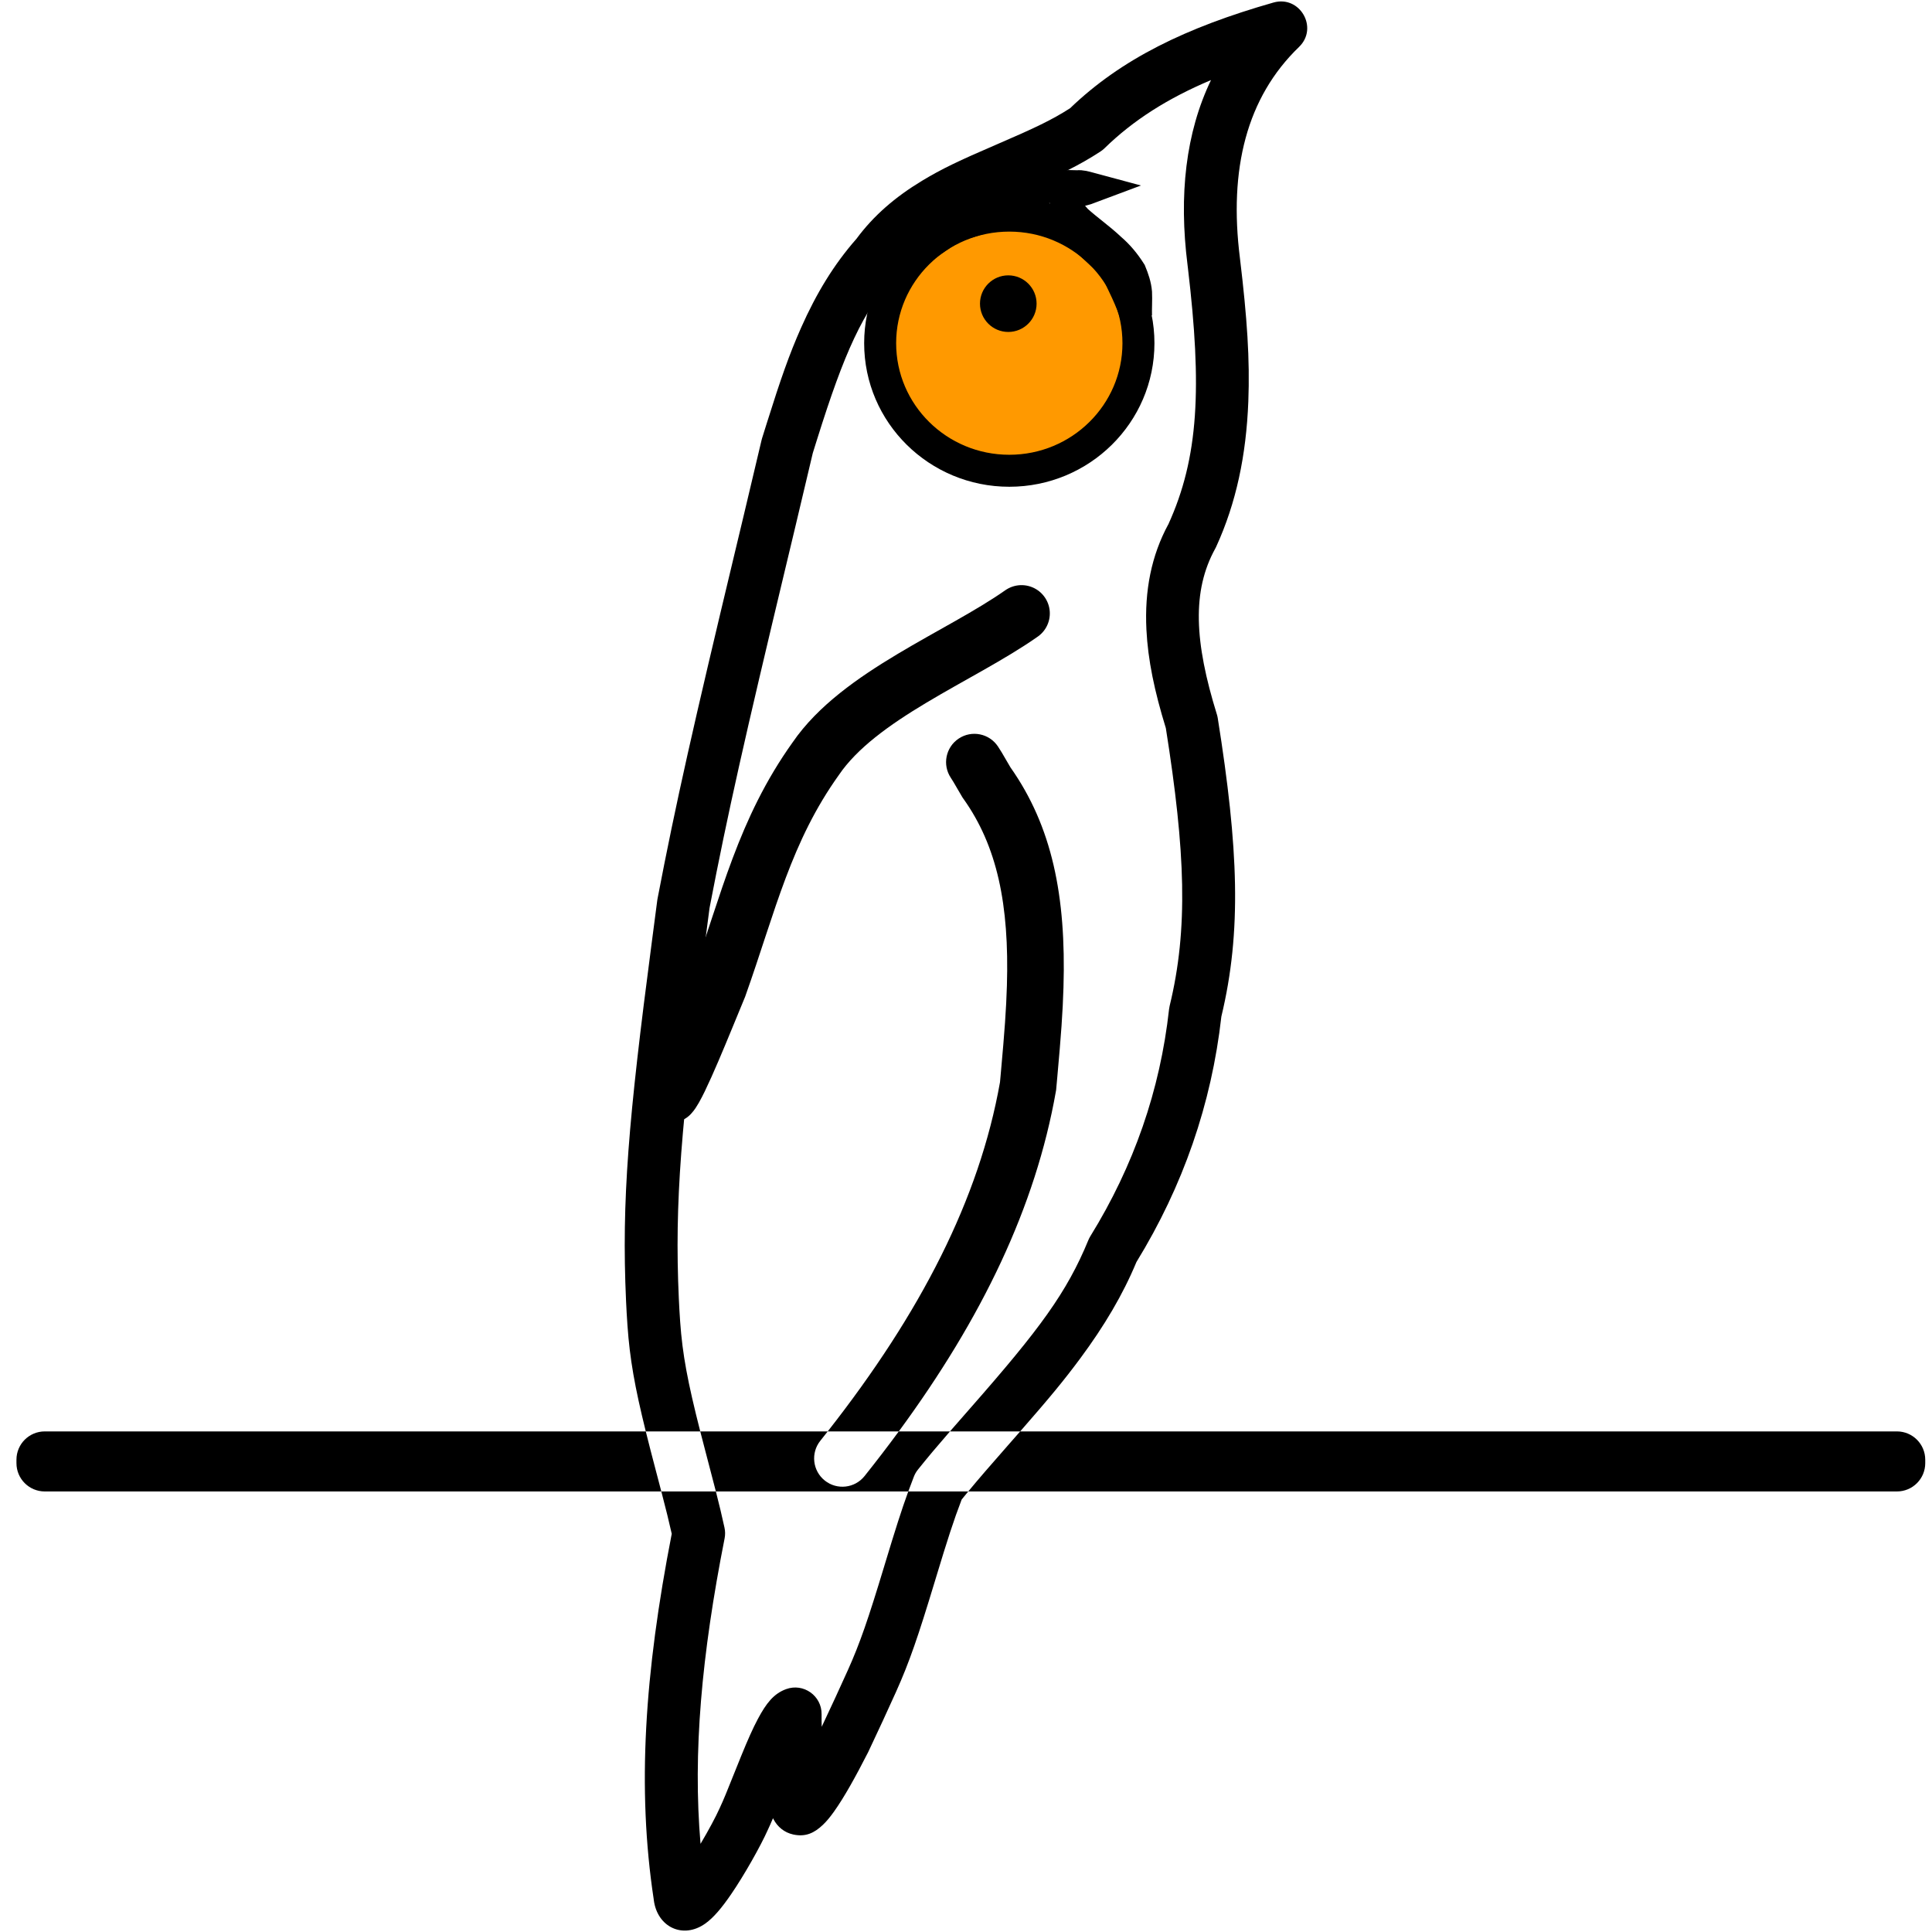
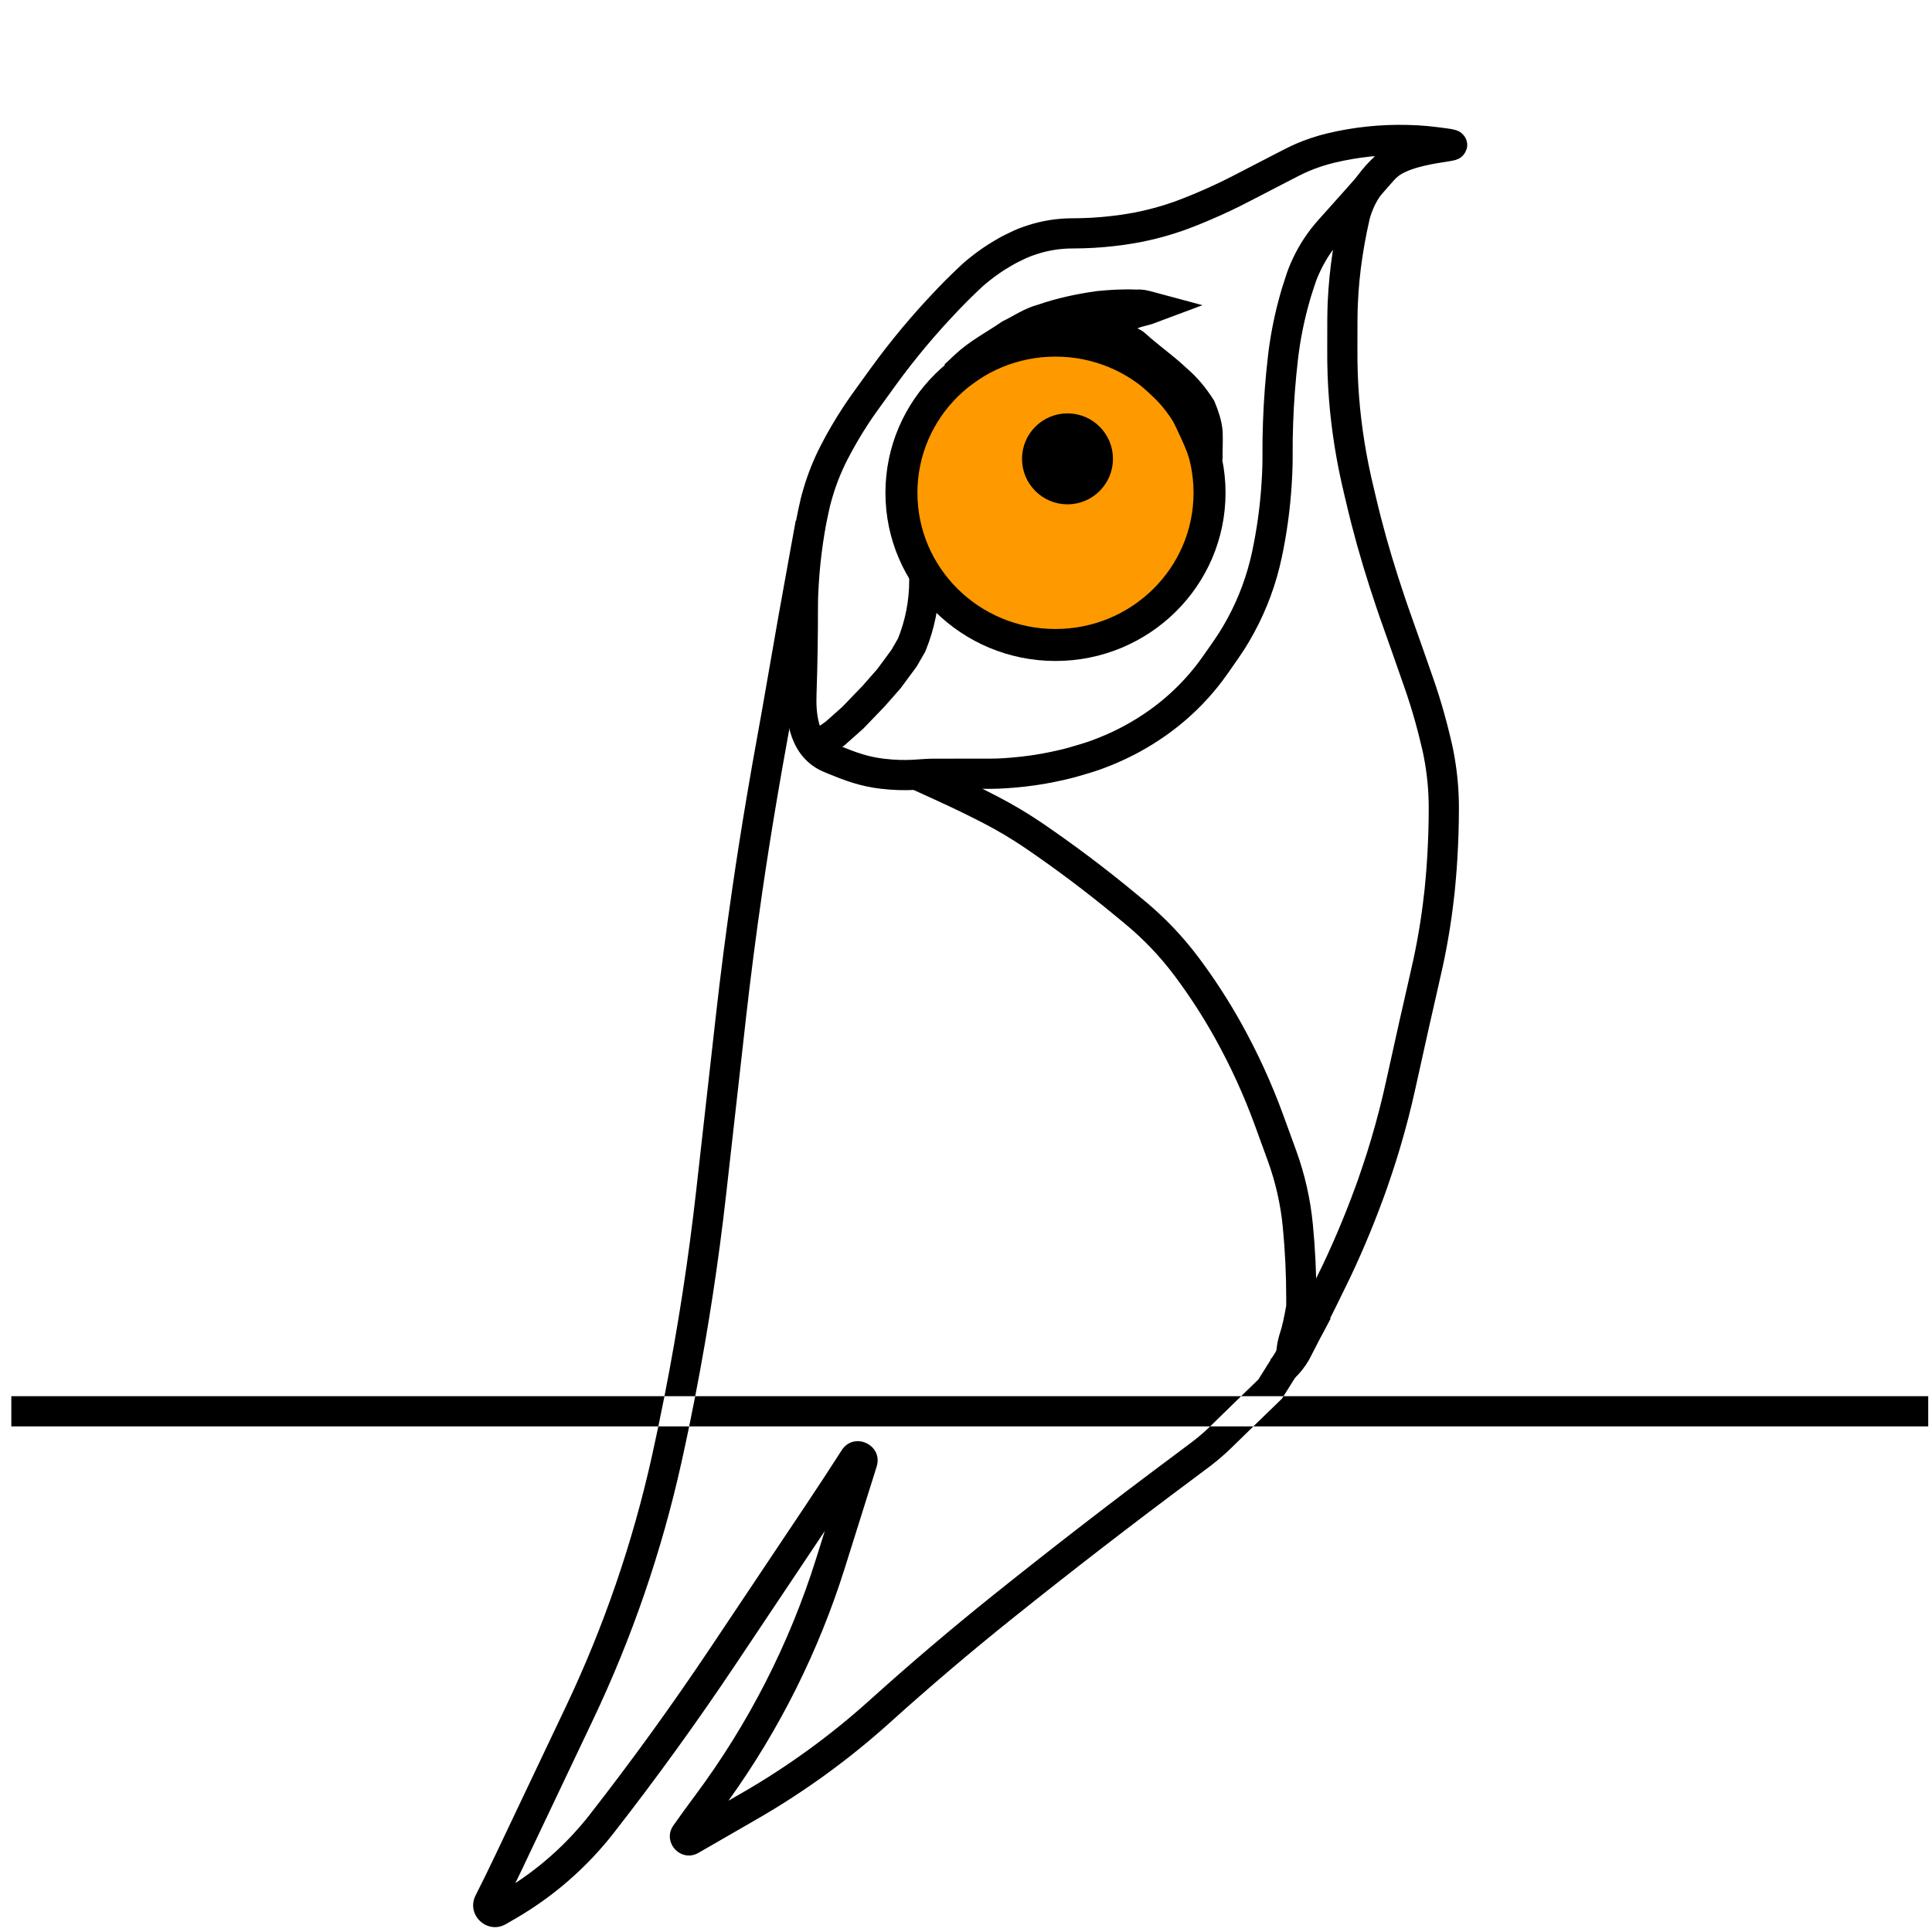
<svg xmlns="http://www.w3.org/2000/svg" width="512px" height="512px" viewBox="0 0 512 512" version="1.1">
  <g id="icon" stroke="none" fill="none" fill-rule="evenodd" stroke-width="1">
-     <g id="svg1" transform="translate(11.8606, 7.405)">
-       <path d="M242.991,389.984 C240.884,395.465 239.261,400.508 236.063,411.073 C235.919,411.549 235.919,411.549 235.774,412.026 C231.497,426.152 229.151,433.054 225.597,440.954 C223.3,446.059 221.003,451.025 218.275,456.794 L218.183,456.982 C214.849,463.521 211.833,468.943 209.14,472.715 C208.119,474.146 207.165,475.304 206.183,476.227 C203.993,478.29 201.687,479.491 198.332,478.751 C195.969,478.229 194.196,476.716 193.162,474.775 C193.102,474.663 193.045,474.551 192.993,474.438 C192.496,475.616 192.104,476.487 191.589,477.599 C189.703,481.815 185.41,489.465 181.88,494.609 C179.387,498.243 177.231,500.809 175.036,502.366 C169.122,506.56 162.3,503.292 161.399,496.098 C161.402,496.122 161.406,496.146 161.41,496.169 L161.387,495.999 L161.377,495.921 L161.367,495.837 C161.368,495.85 161.37,495.863 161.373,495.875 C156.949,466.689 158.917,436.184 166.158,399.068 C165.423,395.787 164.659,392.694 163.397,387.848 L177.855,387.848 C178.802,391.567 179.451,394.302 180.137,397.442 C180.342,398.38 180.352,399.35 180.166,400.292 C174.061,431.205 171.717,457.122 173.788,481.232 C175.891,477.693 177.864,474.012 178.841,471.813 L178.887,471.71 C179.967,469.381 180.481,468.126 183.306,461.059 C183.821,459.769 184.217,458.786 184.604,457.837 C186.331,453.603 187.673,450.586 188.992,448.117 C191.224,443.939 193.181,441.44 196.456,440.236 C201.064,438.543 205.938,441.996 205.87,446.904 C205.857,447.816 205.867,448.885 205.899,450.215 C208.471,444.77 210.651,440.052 212.83,435.209 C216.059,428.032 218.268,421.531 222.375,407.969 C222.519,407.493 222.519,407.493 222.663,407.017 C225.419,397.914 227.056,392.737 228.841,387.847 L244.737,387.847 C244.148,388.56 243.572,389.265 242.991,389.984 Z M159.277,371.934 C160.05,375.057 160.935,378.488 161.951,382.339 C162.028,382.631 162.028,382.631 162.105,382.923 C162.59,384.76 163.016,386.384 163.397,387.848 L0,387.846 C-4.142,387.846 -7.5,384.489 -7.5,380.346 L-7.5,379.434 C-7.5,375.292 -4.142,371.934 0,371.934 Z M239.889,371.935 C236.345,376.018 234.002,378.811 231.395,382.064 C230.952,382.617 230.596,383.233 230.338,383.892 C229.812,385.237 229.321,386.531 228.841,387.847 L177.855,387.848 C177.261,385.517 176.551,382.799 175.642,379.352 C175.565,379.06 175.565,379.06 175.488,378.768 C174.842,376.319 174.252,374.051 173.713,371.934 L207.492,371.934 C206.844,372.76 206.191,373.586 205.53,374.414 C202.947,377.652 203.477,382.371 206.715,384.954 C209.953,387.537 214.672,387.007 217.256,383.769 C220.413,379.811 223.438,375.868 226.327,371.934 Z M490.848,371.934 C494.99,371.934 498.348,375.292 498.348,379.434 L498.348,380.346 C498.348,384.489 494.99,387.846 490.848,387.846 L244.737,387.847 C247.452,384.558 250.455,381.092 255.588,375.249 C255.749,375.065 255.749,375.065 255.911,374.882 C256.819,373.848 257.679,372.868 258.496,371.934 L490.848,371.934 Z M332.394,5.037 C318.512,18.433 313.756,37.404 316.736,61.02 L316.741,61.061 C318.64,76.866 319.394,87.909 318.956,99.029 C318.396,113.26 315.747,125.893 310.438,137.489 C310.365,137.65 310.285,137.808 310.199,137.963 C303.988,149.196 304.654,162.694 310.63,181.934 C310.729,182.253 310.805,182.58 310.858,182.91 C316.344,217.391 317.238,239.425 311.811,261.995 C309.204,285.177 301.658,306.92 289.309,327.041 C285.703,335.708 280.815,343.949 274.437,352.561 C270.059,358.472 266.187,363.138 258.496,371.934 L239.889,371.935 C241.371,370.227 243.062,368.294 245.071,366.008 C245.232,365.825 245.232,365.825 245.394,365.641 C263.631,344.885 270.868,335.112 276.57,321.232 C276.715,320.879 276.889,320.537 277.09,320.212 C288.605,301.577 295.585,281.504 297.952,260.048 C297.985,259.748 298.038,259.451 298.109,259.158 C303.07,238.795 302.293,218.316 297.1,185.554 C294.082,175.757 292.349,167.5 291.951,159.445 C291.443,149.169 293.233,139.843 297.802,131.455 L297.709,131.662 L297.948,131.188 C297.899,131.277 297.85,131.366 297.802,131.455 L297.709,131.662 C305.868,113.839 306.677,95.164 302.955,63.689 L302.846,62.772 C300.517,44.315 302.356,27.774 309.068,13.816 C297.638,18.632 288.478,24.432 280.848,31.888 C280.518,32.21 280.157,32.5 279.77,32.751 C273.97,36.52 269.032,38.897 257.946,43.674 C257.772,43.748 257.772,43.748 257.599,43.823 C239.61,51.574 232.381,55.946 226.177,64.445 C226.046,64.625 225.906,64.798 225.759,64.964 C216.726,75.144 211.893,86.035 204.716,108.898 C204.595,109.284 204.468,109.688 204.318,110.167 C204.12,110.802 204.12,110.802 203.92,111.438 C203.765,111.933 203.647,112.311 203.536,112.666 C202.156,118.554 200.705,124.675 198.89,132.271 C198.2,135.161 197.71,137.21 196.374,142.788 C185.638,187.624 181.005,208.003 176.176,233.214 C175.789,236.212 175.506,238.375 174.72,244.354 C168.685,290.252 166.874,311.147 168.033,336.681 C168.127,338.763 168.246,340.827 168.389,342.872 C168.997,351.53 170.38,358.846 173.713,371.934 L159.277,371.934 C156.353,360.113 155.046,352.723 154.424,343.851 C154.272,341.69 154.147,339.512 154.047,337.316 C152.839,310.687 154.698,289.239 160.839,242.529 C161.643,236.416 161.92,234.302 162.32,231.205 C162.338,231.064 162.36,230.924 162.387,230.785 C167.284,205.202 171.944,184.692 182.759,139.528 C184.094,133.952 184.584,131.905 185.273,129.018 C187.109,121.332 188.572,115.164 189.964,109.22 C190.003,109.052 190.049,108.886 190.1,108.721 C190.235,108.293 190.369,107.863 190.56,107.254 C190.759,106.618 190.759,106.618 190.959,105.982 C191.109,105.5 191.237,105.094 191.359,104.705 C195.016,93.055 197.319,86.47 200.433,79.453 C204.493,70.303 209.194,62.592 215.097,55.897 C219.645,49.742 225.356,44.818 232.465,40.518 C237.758,37.318 242.297,35.172 252.059,30.966 C252.233,30.891 252.233,30.891 252.406,30.816 C262.466,26.482 266.968,24.329 271.721,21.281 C285.287,8.238 302.425,-0.116 325.613,-6.731 C332.621,-8.731 337.638,-0.024 332.394,5.037 Z M252.608,190.416 C253.308,191.469 253.793,192.283 254.807,194.052 C254.813,194.062 254.813,194.062 254.818,194.071 C255.376,195.044 255.626,195.474 255.927,195.967 C266.953,211.619 270.695,230.06 269.972,254.246 C269.77,261.018 269.339,266.873 268.341,277.939 C268.269,278.743 268.269,278.743 268.196,279.544 C268.139,280.185 268.095,280.667 268.053,281.137 L268.025,281.454 L267.969,281.768 C262.567,312.45 248.395,341.893 226.327,371.934 L207.492,371.934 C232.141,340.51 247.656,310.367 253.151,279.377 C253.182,279.029 253.216,278.652 253.257,278.196 C253.329,277.395 253.329,277.395 253.402,276.593 C254.373,265.815 254.788,260.18 254.979,253.798 C255.619,232.356 252.425,216.836 243.422,204.232 L243.264,204.011 L243.122,203.779 C242.728,203.132 242.431,202.624 241.806,201.534 C241.801,201.525 241.801,201.525 241.796,201.515 C240.944,200.031 240.572,199.405 240.114,198.717 C237.822,195.267 238.761,190.612 242.211,188.32 C245.661,186.027 250.316,186.966 252.608,190.416 Z" id="Combined-Shape" fill="#000000" />
-       <path d="M258.853,155.161 C242.511,166.658 215.83,176.786 204.323,193.648 C190.756,212.631 186.493,231.852 178.608,254.034 C174.869,263.009 168.037,280.29 165.784,282.66" id="path3" stroke="#000000" stroke-width="15" stroke-linecap="round" />
-       <ellipse id="path5" stroke="#000000" stroke-width="8.477" fill="#FF9900" cx="255.614" cy="83.543" rx="34.226" ry="33.809" />
-       <circle id="path6" stroke="#000000" stroke-width="4.102" fill="#000000" cx="255.346" cy="73.066" r="5.449" />
-       <path d="M235.666,55.472 C238.6,52.71 242.267,50.841 245.583,48.556 C247.977,47.387 250.199,45.809 252.805,45.138 C256.855,43.728 261.069,42.838 265.31,42.25 C268.085,41.982 270.865,41.81 273.653,41.955 C274.699,41.835 275.689,42.158 276.686,42.426 C275.037,43.047 273.238,43.184 271.711,44.11 C271.012,44.826 270.592,45.914 270.607,46.923 C270.922,48.579 272.365,49.636 273.354,50.905 C276.261,53.551 279.523,55.789 282.38,58.5 C284.483,60.282 286.247,62.437 287.719,64.761 C288.426,66.476 289.052,68.272 289.205,70.141 C289.295,71.99 289.135,74.394 289.194,76.251 C288.074,72.216 285.473,67.375 283.613,63.205 C280.178,60.065 276.814,56.813 273.335,53.743 C269.609,52.342 265.905,50.809 262.164,49.489 C258.245,49.559 254.31,49.528 250.401,49.661 C247.056,50.739 243.653,51.682 240.345,52.844 L233.38,57.624 L235.666,55.472 Z" id="path7" stroke="#000000" stroke-width="8.477" />
+     <g id="Group" transform="translate(126, 35)">
+       <g id="icon" transform="translate(-80, -35)" stroke="#000000">
+         <g id="Group" transform="translate(192.8876, 80.927)">
+           <ellipse id="path5" stroke-width="8.477" fill="#FF9900" cx="40.827" cy="49.671" rx="40.827" ry="40.329" />
+           <circle id="path6" stroke-width="4.102" fill="#000000" cx="44.008" cy="40.673" r="10" />
+           <path d="M17.032,16.187 C20.533,12.892 24.907,10.662 28.861,7.937 C31.718,6.543 34.368,4.66 37.476,3.859 C42.308,2.177 47.335,1.115 52.393,0.414 C55.703,0.095 59.02,-0.11 62.345,0.063 C63.593,-0.08 64.774,0.305 65.964,0.625 C63.997,1.365 61.85,1.529 60.028,2.633 C59.195,3.488 52.376,4.79 52.393,5.994 C52.769,7.969 60.809,9.225 61.988,10.739 C65.457,13.894 69.347,16.565 72.755,19.799 C75.264,21.924 77.368,24.495 79.124,27.267 C79.967,29.312 80.714,31.454 80.897,33.684 C81.004,35.89 80.813,38.758 80.884,40.973 C79.547,36.16 76.445,30.385 74.226,25.411 C70.129,21.666 66.116,17.786 61.966,14.124 C57.521,12.452 53.103,10.624 48.64,9.049 C43.966,9.133 39.272,9.096 34.609,9.254 C30.619,10.54 26.56,11.665 22.613,13.052 L14.305,18.753 L17.032,16.187 Z" id="path7" stroke-width="8.477" />
+         </g>
+       </g>
+       <path d="M200.358,348.665 C198.617,350.368 196.739,351.987 194.726,353.524 C193.911,354.145 192.448,355.242 190.326,356.821 C174.008,368.967 157.999,381.327 142.304,393.902 L142.285,393.916 C131.207,402.792 120.39,411.987 109.847,421.492 C99.064,431.212 87.288,439.769 74.713,447.022 L59.109,456.02 C54.427,458.72 49.353,453.164 52.465,448.746 C54.304,446.134 56.179,443.548 58.09,440.988 C72.291,421.964 83.176,400.679 90.287,378.029 L92.58,370.724 L68.998,406 C58.773,421.295 47.992,436.21 36.677,450.717 C29.5,459.917 20.619,467.65 10.518,473.493 L8.08,474.904 C3.108,477.78 -2.557,472.422 0.037,467.297 C1.819,463.776 3.557,460.233 5.25,456.668 L23.941,417.311 C34.035,396.057 41.701,373.734 46.795,350.763 C47.368,348.178 47.925,345.591 48.468,343 L56.639,343.001 C55.984,346.17 55.306,349.335 54.605,352.494 C49.382,376.052 41.519,398.946 31.168,420.743 L12.477,460.1 C11.851,461.418 11.219,462.733 10.574,464.042 C18.12,459.093 24.806,452.928 30.369,445.796 C41.564,431.444 52.231,416.687 62.347,401.554 L87.588,363.798 C90.79,359.008 93.946,354.186 97.054,349.335 C100.303,344.264 108.125,347.918 106.322,353.664 L97.919,380.425 C90.977,402.539 80.568,423.4 67.048,442.207 L70.716,440.092 C82.805,433.12 94.125,424.894 104.49,415.55 C115.149,405.942 126.084,396.645 137.283,387.673 L137.302,387.658 C153.072,375.023 169.156,362.606 185.549,350.404 C187.647,348.842 189.091,347.76 189.873,347.163 C191.608,345.84 193.219,344.452 194.708,343.001 L206.163,343 C204.304,344.809 202.378,346.689 200.358,348.665 Z M50.092,335.001 C49.567,337.67 49.025,340.337 48.468,343 L-123,343 L-123,335 Z M202.915,335 C200.337,337.504 197.645,340.128 194.765,342.946 C194.746,342.964 194.727,342.982 194.708,343.001 L56.639,343.001 C57.19,340.337 57.724,337.67 58.243,335 Z M385,335 L385,343 L206.163,343 C208.671,340.557 211.058,338.243 213.387,335.993 L213.741,335.651 L214.001,335.237 L214.148,335 L385,335 Z M84.88,102.978 L92.749,104.42 L91.555,110.94 C89.264,123.444 87.042,135.961 84.887,148.489 C84.104,153.042 83.298,157.592 82.468,162.137 C81.643,166.651 80.848,171.171 80.082,175.695 L79.816,177.264 C78.444,185.37 77.165,193.493 75.978,201.629 C74.353,212.771 72.911,223.939 71.653,235.129 L66.445,281.434 C64.425,299.394 61.689,317.264 58.243,335 L50.092,335.001 C53.637,316.972 56.441,298.803 58.495,280.54 L63.703,234.235 C64.971,222.958 66.424,211.703 68.062,200.474 C69.257,192.278 70.546,184.095 71.929,175.928 L72.194,174.36 C72.966,169.801 73.767,165.248 74.598,160.699 C75.423,156.181 76.225,151.659 77.003,147.133 C79.162,134.576 81.39,122.031 83.686,109.499 L84.88,102.978 Z M219.567,310.687 L226.63,314.445 L224.472,318.5 L224.406,318.624 L224.331,318.744 L214.148,335 L202.915,335 C204.472,333.487 205.988,332.018 207.48,330.577 L217.476,314.617 L219.567,310.687 Z" id="Combined-Shape" fill="#000000" />
+       <path d="M256.627,2.947 C252.859,2.455 250.975,2.21 246.894,2.106 C240.105,1.934 233.323,2.647 226.718,4.226 C224.106,4.851 221.552,5.697 219.084,6.756 C217.497,7.437 215.686,8.376 212.064,10.254 L210.591,11.018 L208.751,11.972 C203.599,14.643 201.023,15.979 198.807,17.035 C196.831,17.978 194.833,18.877 192.817,19.731 C190.568,20.683 189.808,20.976 188.288,21.561 C186.878,22.104 186.173,22.375 184.012,23.061 C182.01,23.697 179.982,24.249 177.934,24.716 C175.724,25.219 174.979,25.343 173.488,25.589 C171.989,25.837 171.239,25.961 168.976,26.224 C165.399,26.638 161.801,26.846 158.2,26.846 C154.54,26.846 150.904,27.43 147.429,28.577 C145.439,29.233 144.807,29.531 143.543,30.127 C142.148,30.784 141.45,31.113 139.459,32.291 C137.49,33.455 135.604,34.755 133.815,36.181 C132.006,37.624 131.45,38.159 130.339,39.229 C127.907,41.572 126.69,42.744 123.231,46.446 C120.066,49.833 117.024,53.334 114.111,56.941 C110.917,60.898 109.197,63.274 105.758,68.025 C103.356,71.345 102.154,73.005 100.818,75.039 C98.728,78.219 96.807,81.508 95.064,84.891 C93.309,88.297 91.88,91.862 90.795,95.537 C90.126,97.805 89.953,98.617 89.609,100.241 C89.039,102.924 88.754,104.265 88.167,108.211 C87.623,111.875 87.236,115.561 87.007,119.258 C86.761,123.238 86.761,124.568 86.761,127.227 C86.761,130.317 86.761,131.862 86.693,136.501 C86.633,140.629 86.531,144.757 86.39,148.883 C86.231,153.524 86.436,162.509 93.525,165.715 C94.014,165.936 94.527,166.155 95.063,166.373 C99.281,168.084 102.907,169.468 107.795,170.044 C114.517,170.836 118.015,170.07 121.072,170.062 C123.787,170.055 126.503,170.05 129.219,170.048 C132.275,170.044 133.293,170.044 135.329,170.044 C137.767,170.044 138.986,170.044 142.63,169.738 C146.148,169.443 149.645,168.934 153.102,168.214 C156.688,167.468 157.991,167.08 160.596,166.305 C162.888,165.623 164.033,165.283 166.973,164.099 C171.827,162.144 176.438,159.633 180.713,156.616 C184.975,153.609 188.849,150.088 192.248,146.132 C194.323,143.718 195.359,142.235 197.43,139.27 C199.801,135.874 200.987,134.177 202.875,130.686 C206.04,124.834 208.351,118.559 209.737,112.051 C211.065,105.817 211.929,99.494 212.323,93.133 C212.57,89.144 212.57,87.693 212.57,84.792 C212.57,82.095 212.57,80.747 212.698,77.06 C212.898,71.281 213.333,65.512 214.003,59.769 C214.557,55.01 215.454,50.298 216.685,45.668 C217.458,42.761 217.806,41.714 218.5,39.619 C219.025,38.038 219.287,37.248 220.215,35.256 C221.806,31.844 223.896,28.689 226.418,25.894 C228.902,23.141 231.372,20.377 233.83,17.602 C235.41,15.817 237.185,13.797 240.734,9.756 C246.439,3.261 265.199,4.064 256.627,2.947 Z" id="Path" stroke="#000000" stroke-width="8" />
+       <path d="M242.78,7.898 C241.61,8.881 241.026,9.372 240.133,10.259 C238.7,11.684 237.413,13.249 236.292,14.93 C235.16,16.628 234.255,18.467 233.6,20.399 C233.211,21.547 233.122,21.942 232.943,22.73 C232.725,23.69 232.616,24.17 232.32,25.617 C231.859,27.873 231.456,30.141 231.11,32.418 L231.11,32.418 C230.468,36.654 230.049,40.921 229.855,45.202 C229.731,47.949 229.731,50.971 229.731,57.013 C229.731,60.064 229.731,61.59 229.826,64.239 C229.974,68.385 230.296,72.522 230.791,76.64 C231.286,80.758 231.943,84.855 232.762,88.921 C233.285,91.521 233.648,93.053 234.373,96.116 C235.063,99.033 235.408,100.491 236.01,102.843 C236.947,106.505 237.961,110.148 239.052,113.768 C240.142,117.388 241.293,120.989 242.504,124.57 C243.282,126.87 243.77,128.249 244.746,131.005 C245.652,133.564 246.105,134.844 246.808,136.838 C247.901,139.941 248.987,143.047 250.068,146.154 C251.149,149.263 252.128,152.407 253.004,155.58 C253.565,157.612 253.8,158.567 254.27,160.477 C254.825,162.729 255.102,163.855 255.55,166.452 C256.266,170.614 256.627,174.83 256.627,179.053 C256.627,183.386 256.498,187.719 256.24,192.045 C256.074,194.814 255.996,195.736 255.839,197.578 C255.626,200.074 255.52,201.322 255.045,205.05 C254.616,208.421 254.092,211.78 253.474,215.122 C252.788,218.828 252.242,221.219 251.149,226 C250.097,230.606 249.571,232.908 248.801,236.32 C247.605,241.627 246.426,246.939 245.266,252.254 C244.104,257.576 242.745,262.852 241.19,268.072 C240.197,271.406 239.831,272.506 239.099,274.706 C238.068,277.804 237.552,279.352 235.819,283.932 C234.25,288.075 232.567,292.173 230.772,296.223 C228.785,300.708 227.631,303.048 225.324,307.729 C223.844,310.731 223.104,312.232 222.166,314.107 C221.331,315.774 220.49,317.437 219.641,319.097 C218.688,320.964 218.366,321.585 217.722,322.825 C217.414,323.419 217.26,323.716 216.698,324.546 C215.726,325.981 214.543,327.26 213.188,328.34" id="Path" stroke="#000000" stroke-width="8" />
+       <path d="M118.948,116.757 L118.948,118.867 C118.948,124.717 117.812,130.51 115.604,135.927 L113.579,139.437 L109.572,144.864 L105.523,149.471 L100.028,155.182 L95.327,159.361 L91.264,162.235" id="Path" stroke="#000000" stroke-width="8" />
+       <path d="M116.414,170.087 L124.319,173.691 C128.438,175.569 132.51,177.55 136.53,179.631 C140.547,181.711 144.434,184.033 148.169,186.585 L148.169,186.585 C156.389,192.2 164.348,198.188 172.023,204.527 L174.705,206.743 C179.867,211.006 184.501,215.871 188.509,221.233 C192.527,226.609 196.181,232.247 199.447,238.109 L199.447,238.109 C203.7,245.742 207.339,253.701 210.331,261.91 L213.722,271.216 C215.912,277.226 217.33,283.491 217.941,289.858 C218.555,296.248 218.862,302.664 218.862,309.083 L218.862,311.374 C218.222,315.048 217.608,317.746 217.021,319.469 C216.434,321.191 216.107,323.39 216.042,326.065" id="Path" stroke="#000000" stroke-width="8" />
    </g>
  </g>
</svg>
